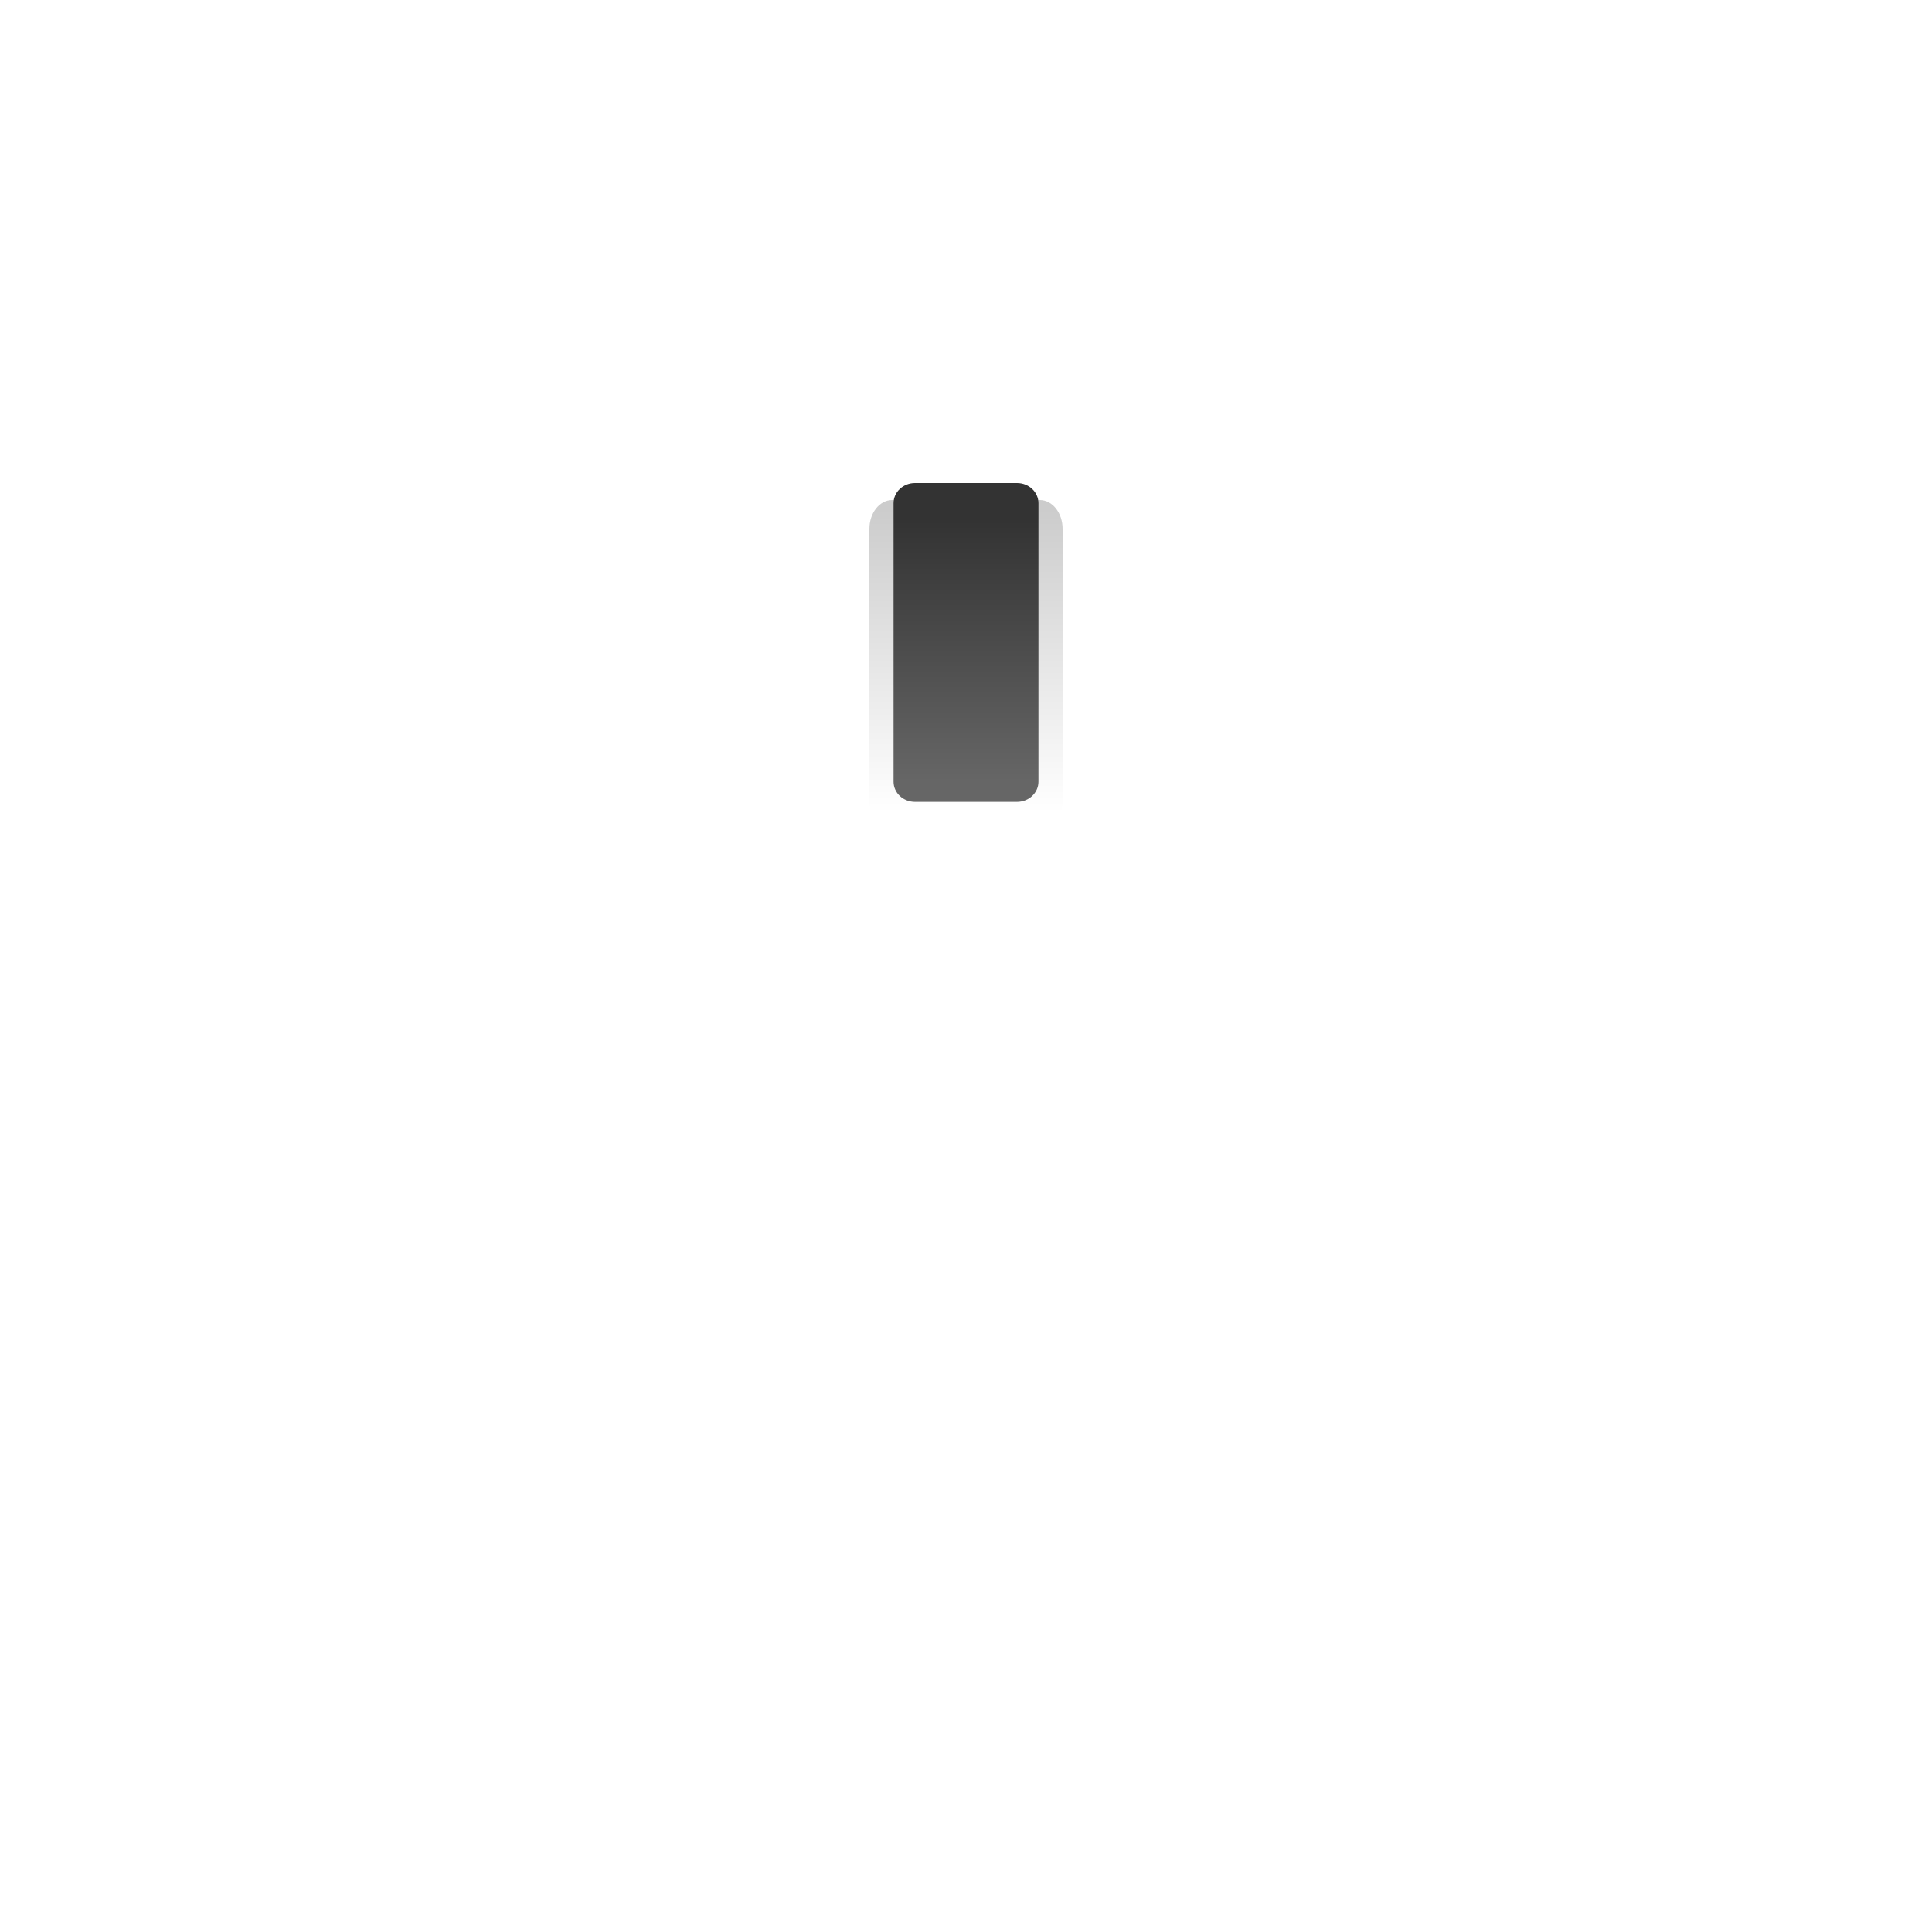
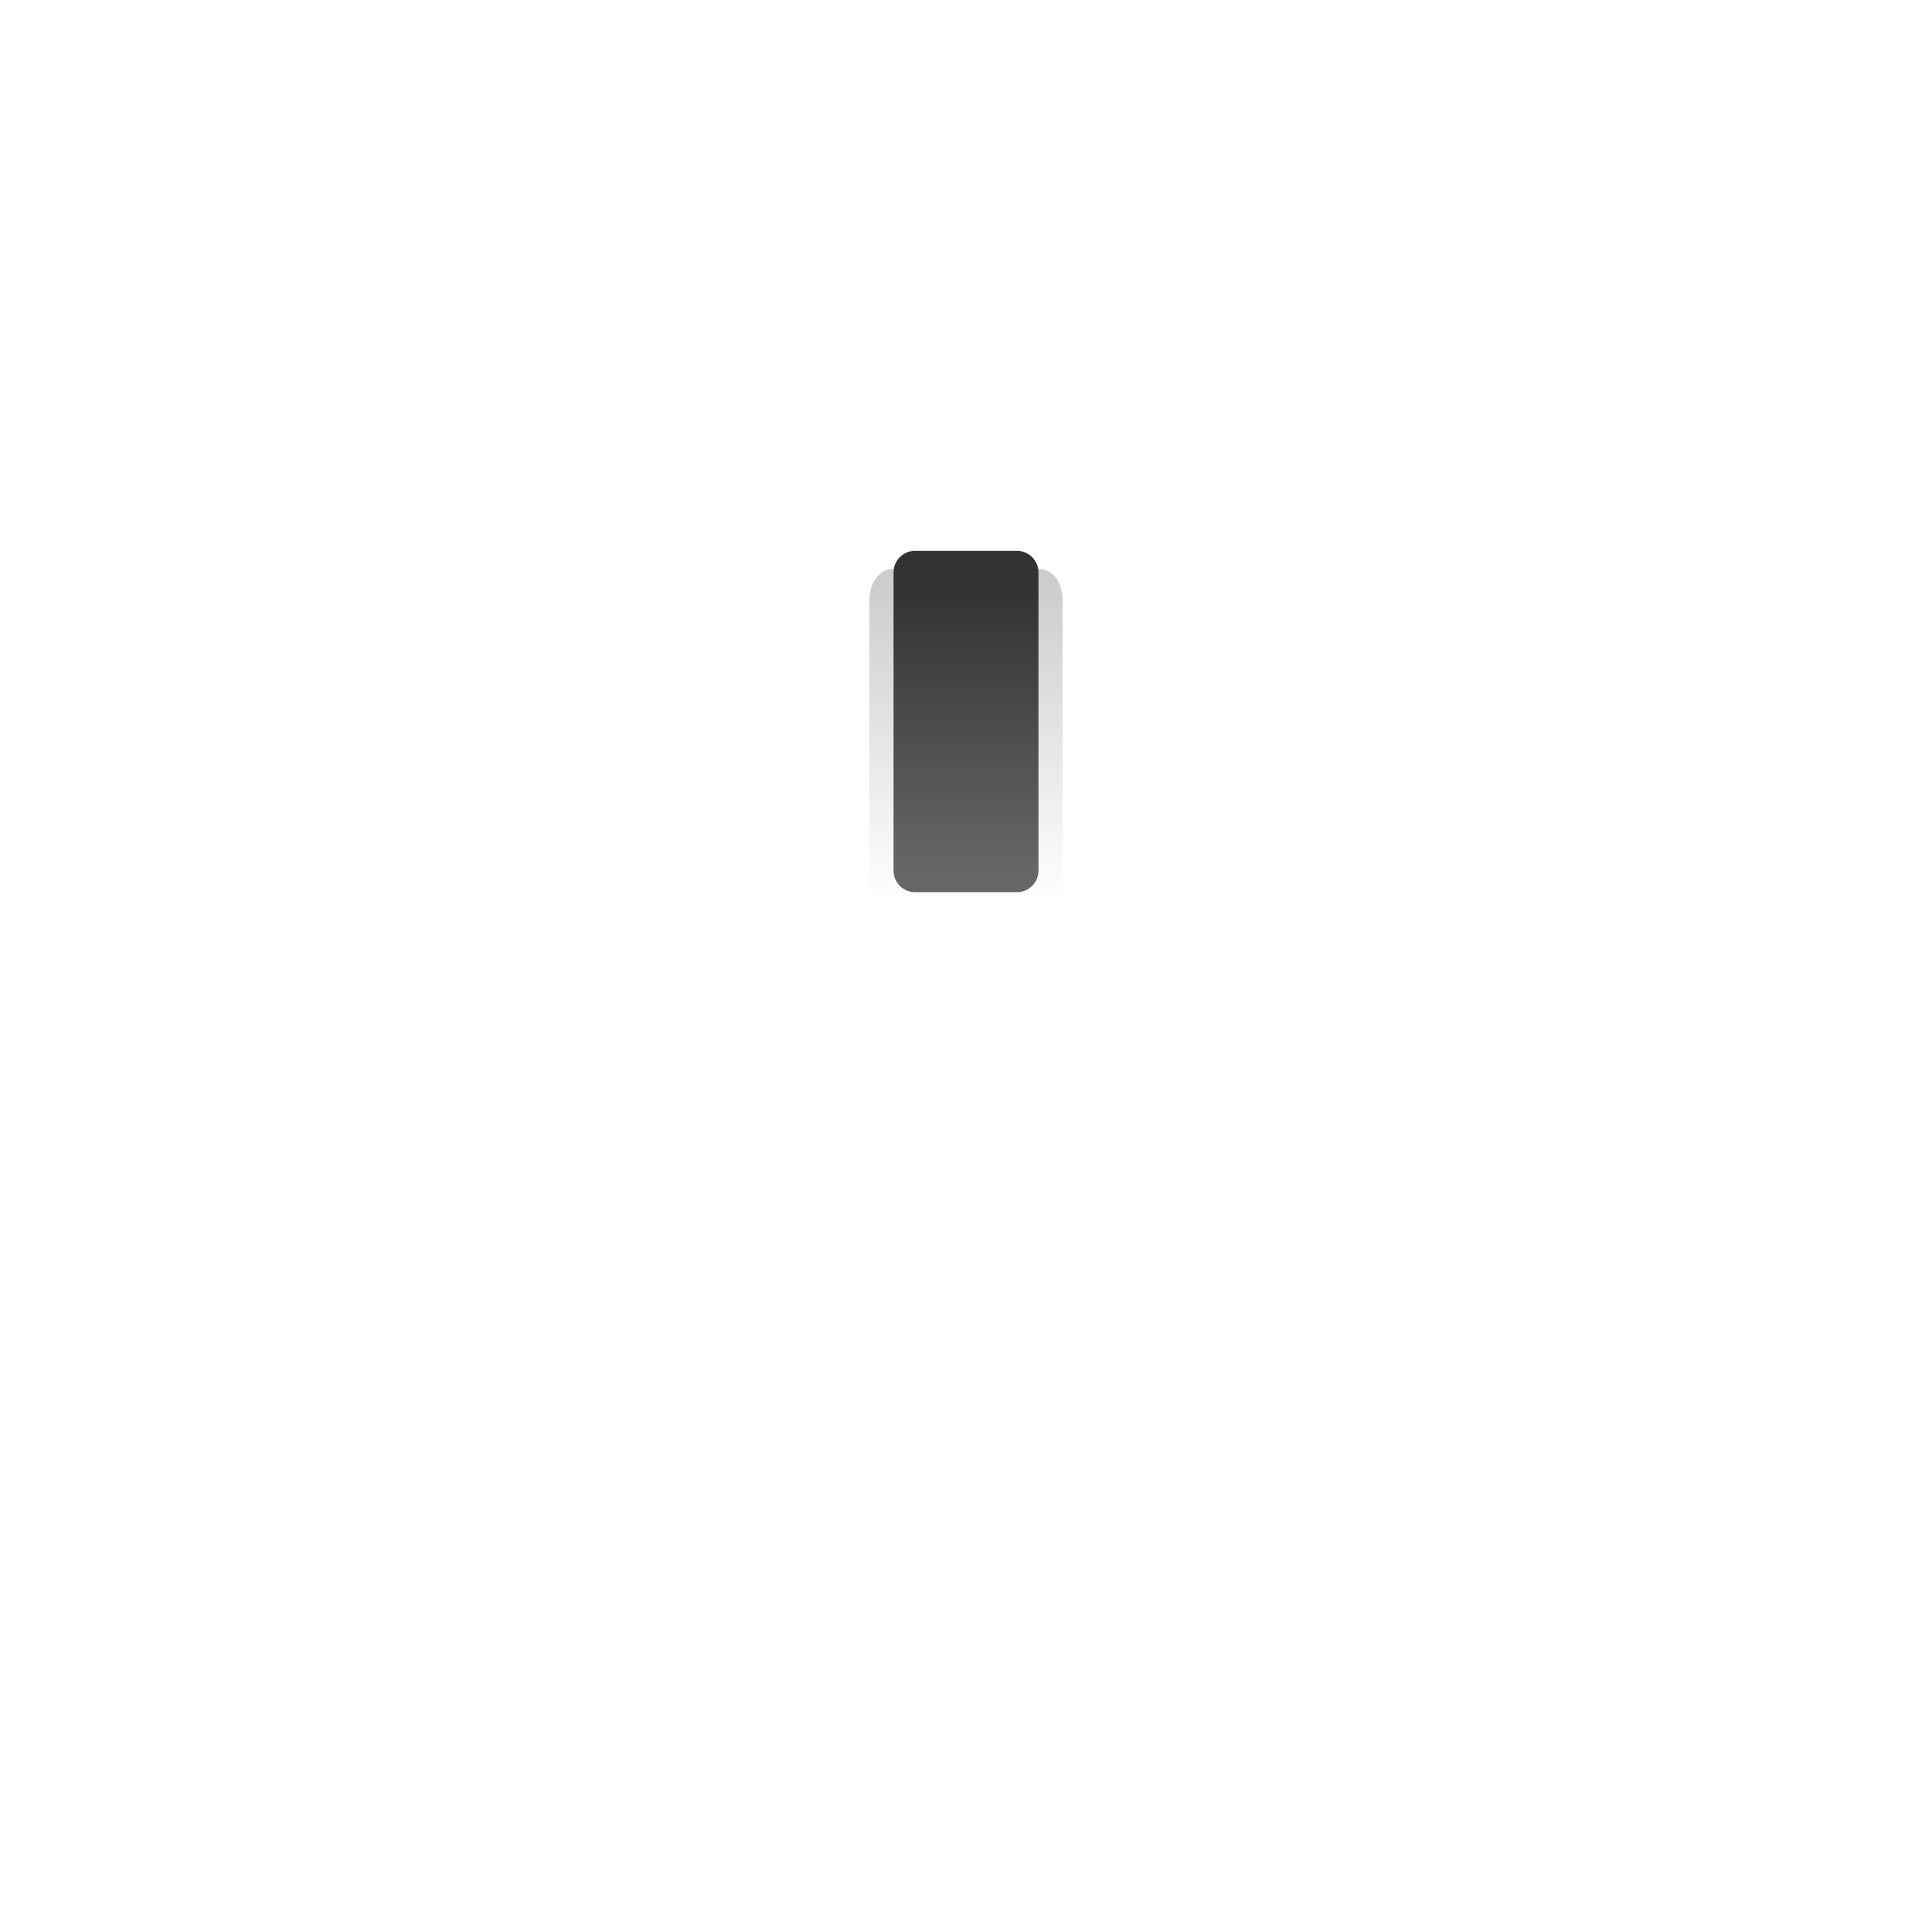
<svg xmlns="http://www.w3.org/2000/svg" xmlns:xlink="http://www.w3.org/1999/xlink" width="40" height="40" viewBox="0 0 40 40" id="svg4222" version="1.1">
  <defs id="defs4224">
    <linearGradient id="linearGradient4207">
      <stop style="stop-color:#333333;stop-opacity:1" offset="0" id="stop4209" />
      <stop style="stop-color:#666666;stop-opacity:1" offset="1" id="stop4211" />
    </linearGradient>
    <linearGradient id="linearGradient4199">
      <stop style="stop-color:#cccccc;stop-opacity:1" offset="0" id="stop4201" />
      <stop style="stop-color:#ffffff;stop-opacity:1" offset="1" id="stop4203" />
    </linearGradient>
    <clipPath clipPathUnits="userSpaceOnUse" id="clipPath4910">
      <rect style="fill:#1a1a1a;fill-opacity:0;stroke:#ff0000;stroke-width:1.691;stroke-miterlimit:4;stroke-dasharray:none" id="rect4912" width="50.797" height="35.654" x="-3.446" y="1009.582" clip-path="none" />
    </clipPath>
    <clipPath clipPathUnits="userSpaceOnUse" id="clipPath4154">
      <rect style="fill:#1a1a1a;fill-opacity:0;stroke:#ff0000;stroke-width:0.964;stroke-miterlimit:4;stroke-dasharray:none" id="rect4156" width="57.791" height="29.347" x="-8.273" y="1011.56" />
    </clipPath>
    <filter style="color-interpolation-filters:sRGB" id="filter4209">
      <feGaussianBlur stdDeviation="1 1.05" result="blur" id="feGaussianBlur4211" />
    </filter>
    <filter style="color-interpolation-filters:sRGB" id="filter4321">
      <feGaussianBlur stdDeviation="1 1.05" result="blur" id="feGaussianBlur4323" />
    </filter>
    <filter style="color-interpolation-filters:sRGB;" id="filter4207">
      <feGaussianBlur stdDeviation="0.5 0.55" result="fbSourceGraphic" id="feGaussianBlur4209" />
      <feColorMatrix result="fbSourceGraphicAlpha" in="fbSourceGraphic" values="0 0 0 -1 0 0 0 0 -1 0 0 0 0 -1 0 0 0 0 1 0" id="feColorMatrix4223" />
      <feColorMatrix id="feColorMatrix4225" values="1 0 0 0 0 0 1 0 0 0 0 0 1 0 0 0 0 0 1 -9.6 " result="colormatrix" in="fbSourceGraphic" />
      <feComposite id="feComposite4227" in2="colormatrix" operator="arithmetic" k2="1" result="fbSourceGraphic" />
      <feColorMatrix result="fbSourceGraphicAlpha" in="fbSourceGraphic" values="0 0 0 -1 0 0 0 0 -1 0 0 0 0 -1 0 0 0 0 1 0" id="feColorMatrix4235" />
      <feColorMatrix id="feColorMatrix4237" values="1 0 0 0 0 0 1 0 0 0 0 0 1 0 0 0 0 0 1 -9.6 " result="colormatrix" in="fbSourceGraphic" />
      <feComposite id="feComposite4239" in2="colormatrix" operator="arithmetic" k2="1.38778e-016" result="fbSourceGraphic" />
      <feColorMatrix result="fbSourceGraphicAlpha" in="fbSourceGraphic" values="0 0 0 -1 0 0 0 0 -1 0 0 0 0 -1 0 0 0 0 1 0" id="feColorMatrix4247" />
      <feColorMatrix id="feColorMatrix4249" values="1 0 0 0 0 0 1 0 0 0 0 0 1 0 0 0 0 0 1 -9.6 " result="colormatrix" in="fbSourceGraphic" />
      <feComposite id="feComposite4251" in2="colormatrix" operator="arithmetic" k2="1" result="fbSourceGraphic" />
      <feColorMatrix result="fbSourceGraphicAlpha" in="fbSourceGraphic" values="0 0 0 -1 0 0 0 0 -1 0 0 0 0 -1 0 0 0 0 1 0" id="feColorMatrix4253" />
      <feColorMatrix id="feColorMatrix4255" values="1 0 0 0 0 0 1 0 0 0 0 0 1 0 0 0 0 0 1 -9.6 " result="colormatrix" in="fbSourceGraphic" />
      <feComposite id="feComposite4257" in2="colormatrix" operator="arithmetic" k2="1" result="fbSourceGraphic" />
      <feColorMatrix result="fbSourceGraphicAlpha" in="fbSourceGraphic" values="0 0 0 -1 0 0 0 0 -1 0 0 0 0 -1 0 0 0 0 1 0" id="feColorMatrix4259" />
      <feColorMatrix id="feColorMatrix4261" values="1 0 0 0 0 0 1 0 0 0 0 0 1 0 0 0 0 0 1 -9.6 " result="colormatrix" in="fbSourceGraphic" />
      <feComposite id="feComposite4263" in2="colormatrix" operator="arithmetic" k2="0.6" result="fbSourceGraphic" />
      <feColorMatrix result="fbSourceGraphicAlpha" in="fbSourceGraphic" values="0 0 0 -1 0 0 0 0 -1 0 0 0 0 -1 0 0 0 0 1 0" id="feColorMatrix4265" />
      <feColorMatrix id="feColorMatrix4267" values="1 0 0 0 0 0 1 0 0 0 0 0 1 0 0 0 0 0 1 -9.6 " result="colormatrix" in="fbSourceGraphic" />
      <feComposite id="feComposite4269" in2="colormatrix" operator="arithmetic" k2="0.6" result="composite" />
    </filter>
    <pattern y="0" x="0" height="6" width="6" patternUnits="userSpaceOnUse" id="EMFhbasepattern" />
    <linearGradient xlink:href="#linearGradient4199" id="linearGradient4205" x1="19.986" y1="1020.668" x2="19.986" y2="1028.143" gradientUnits="userSpaceOnUse" gradientTransform="matrix(0.9407396,0,0,1.146219,1.18521,-146.8085)" />
    <linearGradient xlink:href="#linearGradient4207" id="linearGradient4213" x1="19.986" y1="1020.862" x2="19.986" y2="1027.364" gradientUnits="userSpaceOnUse" gradientTransform="matrix(1.06706,0,0,1.135454,-1.34121,-135.7281)" />
  </defs>
  <g id="layer1" transform="translate(0,-1012.362)">
-     <g id="g4556" transform="matrix(1,0,0,0.7335044,0,272.455)">
+     <g id="g4556" transform="matrix(1,0,0,0.7852125,0,220.9951)">
      <rect ry="0.812" rx="0.472" y="1022.842" x="18" height="9.308" width="4" id="rect4217-0" style="opacity:1;fill:url(#linearGradient4205);fill-opacity:1;stroke:none;stroke-width:0.561;stroke-linecap:butt;stroke-linejoin:miter;stroke-miterlimit:4;stroke-dasharray:none;stroke-opacity:1" />
      <rect ry="0.569" rx="0.443" y="1022.362" x="18.5" height="9" width="3" id="rect4217" style="opacity:1;fill:url(#linearGradient4213);fill-opacity:1;stroke:none;stroke-width:0.638;stroke-linecap:butt;stroke-linejoin:miter;stroke-miterlimit:4;stroke-dasharray:none;stroke-opacity:1" />
    </g>
  </g>
</svg>
